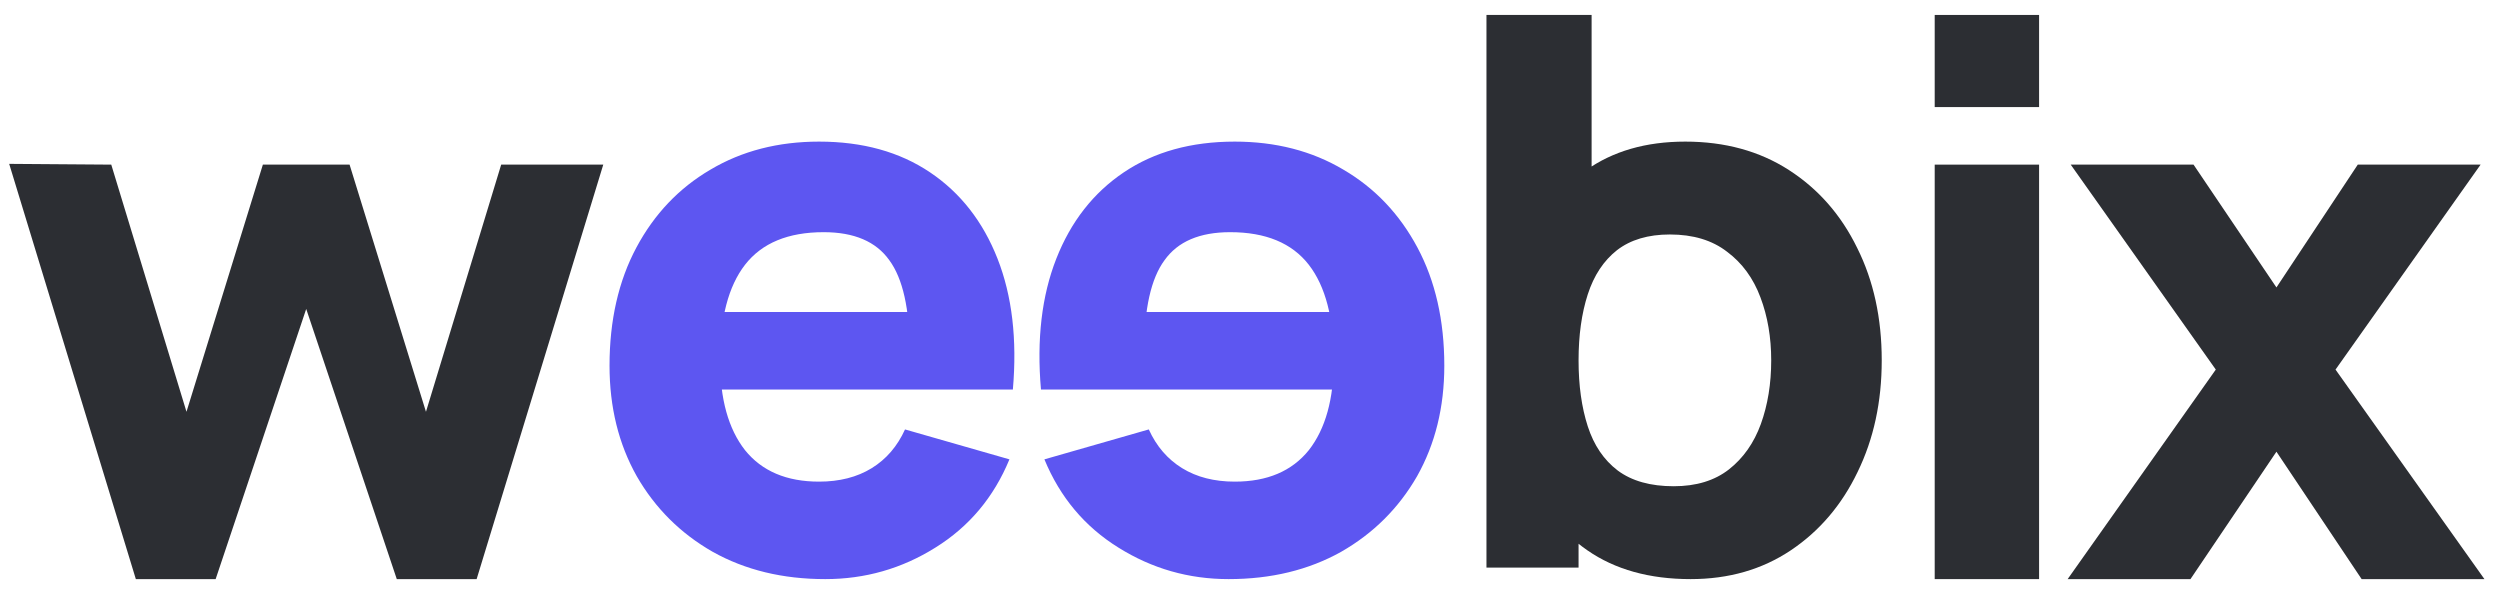
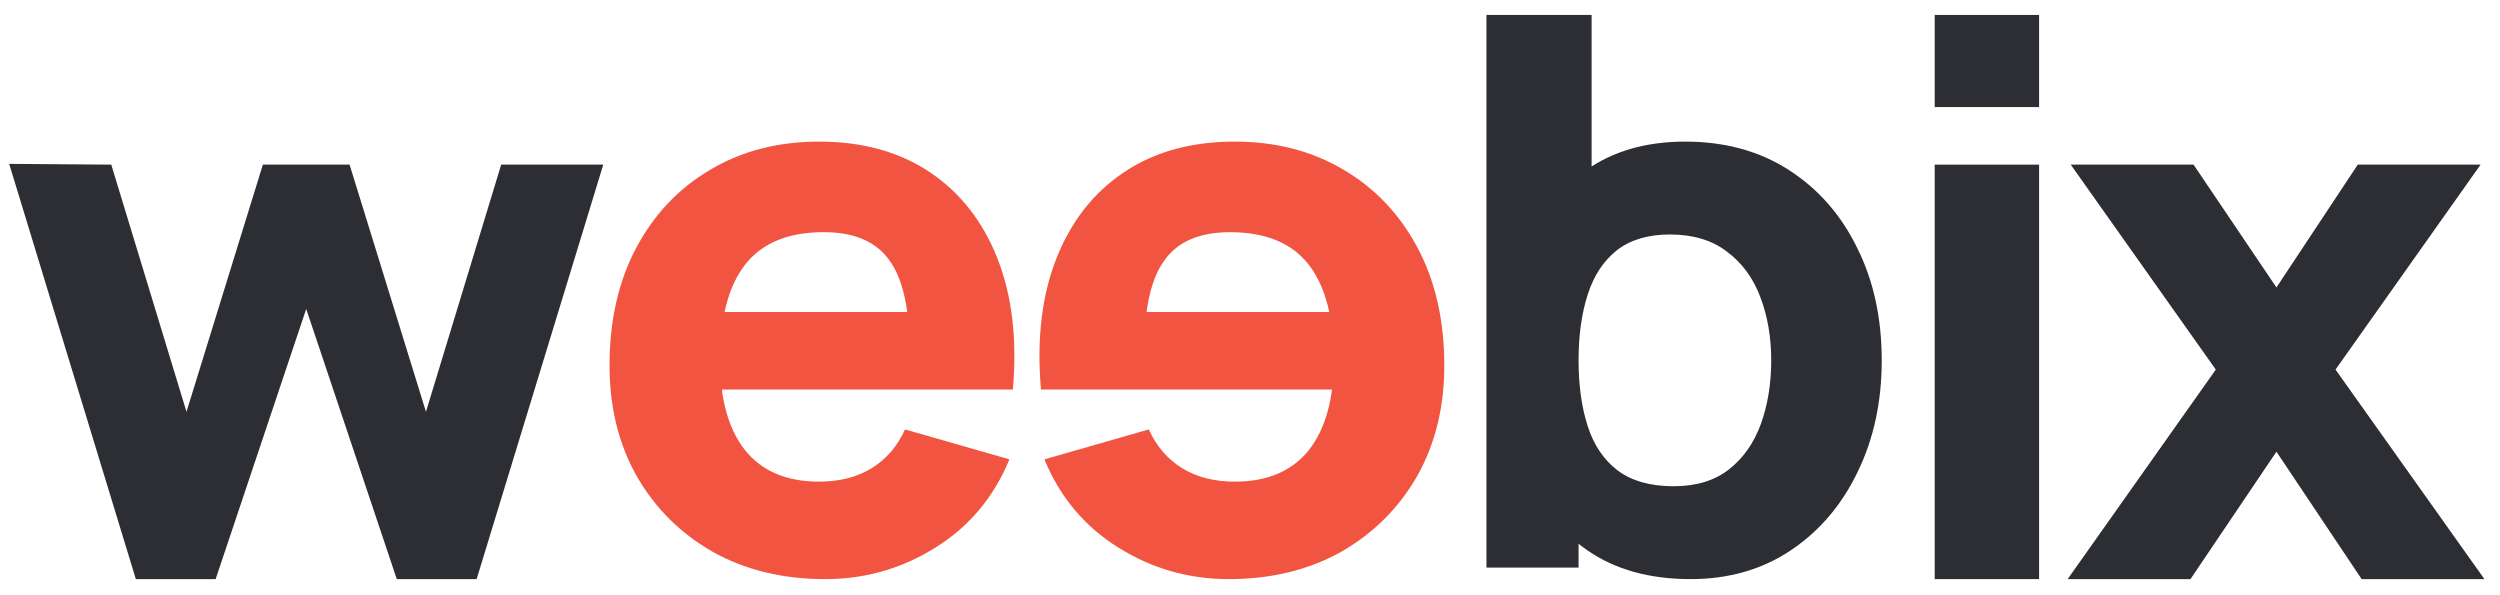
<svg xmlns="http://www.w3.org/2000/svg" width="101" height="24" viewBox="0 0 101 24" fill="none">
  <path d="M5.488 23.396L0.371 6.62L4.495 6.651L7.534 16.636L10.62 6.651H14.123L17.209 16.636L20.248 6.651H24.372L19.256 23.396H16.03L12.371 12.481L8.712 23.396H5.488Z" fill="#2C2E33" />
-   <path d="M33.339 23.396C31.623 23.396 30.108 23.029 28.796 22.295C27.493 21.551 26.47 20.533 25.726 19.241C24.992 17.938 24.625 16.45 24.625 14.775C24.625 12.946 24.987 11.354 25.71 10C26.434 8.646 27.431 7.597 28.703 6.853C29.974 6.098 31.437 5.721 33.09 5.721C34.848 5.721 36.341 6.134 37.571 6.961C38.801 7.788 39.711 8.951 40.3 10.45C40.889 11.948 41.096 13.711 40.92 15.736H36.749V14.186C36.749 12.481 36.475 11.256 35.928 10.512C35.39 9.757 34.507 9.38 33.276 9.38C31.84 9.38 30.78 9.819 30.098 10.698C29.426 11.566 29.09 12.853 29.09 14.558C29.09 16.119 29.426 17.328 30.098 18.186C30.78 19.034 31.778 19.458 33.09 19.458C33.917 19.458 34.625 19.277 35.215 18.915C35.804 18.553 36.253 18.031 36.563 17.349L40.781 18.558C40.15 20.088 39.153 21.277 37.788 22.124C36.434 22.972 34.951 23.396 33.339 23.396ZM27.788 15.736V12.605H38.889V15.736H27.788Z" fill="#5D56F1" />
+   <path d="M33.339 23.396C31.623 23.396 30.108 23.029 28.796 22.295C27.493 21.551 26.47 20.533 25.726 19.241C24.992 17.938 24.625 16.45 24.625 14.775C24.625 12.946 24.987 11.354 25.71 10C26.434 8.646 27.431 7.597 28.703 6.853C29.974 6.098 31.437 5.721 33.09 5.721C34.848 5.721 36.341 6.134 37.571 6.961C38.801 7.788 39.711 8.951 40.3 10.45C40.889 11.948 41.096 13.711 40.92 15.736H36.749V14.186C36.749 12.481 36.475 11.256 35.928 10.512C35.39 9.757 34.507 9.38 33.276 9.38C31.84 9.38 30.78 9.819 30.098 10.698C29.426 11.566 29.09 12.853 29.09 14.558C29.09 16.119 29.426 17.328 30.098 18.186C30.78 19.034 31.778 19.458 33.09 19.458C33.917 19.458 34.625 19.277 35.215 18.915C35.804 18.553 36.253 18.031 36.563 17.349L40.781 18.558C40.15 20.088 39.153 21.277 37.788 22.124C36.434 22.972 34.951 23.396 33.339 23.396ZM27.788 15.736V12.605H38.889V15.736H27.788Z" fill="#f15541" />
  <path d="M68.301 23.396C66.637 23.396 65.247 23.008 64.13 22.233C63.014 21.458 62.172 20.404 61.603 19.07C61.045 17.737 60.766 16.233 60.766 14.559C60.766 12.884 61.045 11.38 61.603 10.047C62.161 8.713 62.983 7.659 64.068 6.884C65.154 6.109 66.492 5.721 68.084 5.721C69.686 5.721 71.082 6.103 72.27 6.868C73.459 7.633 74.379 8.682 75.03 10.016C75.692 11.339 76.022 12.853 76.022 14.559C76.022 16.233 75.697 17.737 75.046 19.07C74.405 20.404 73.505 21.458 72.348 22.233C71.19 23.008 69.841 23.396 68.301 23.396ZM60.053 22.931V0.604H64.301V11.458H63.774V22.931H60.053ZM67.619 19.644C68.528 19.644 69.273 19.416 69.852 18.962C70.43 18.507 70.859 17.897 71.138 17.132C71.418 16.357 71.557 15.499 71.557 14.559C71.557 13.628 71.412 12.781 71.123 12.016C70.834 11.241 70.384 10.626 69.774 10.171C69.174 9.706 68.404 9.473 67.464 9.473C66.585 9.473 65.872 9.685 65.324 10.109C64.787 10.533 64.394 11.127 64.146 11.892C63.898 12.657 63.774 13.546 63.774 14.559C63.774 15.571 63.898 16.46 64.146 17.225C64.394 17.99 64.797 18.584 65.355 19.008C65.924 19.432 66.678 19.644 67.619 19.644Z" fill="#2C2E33" />
  <path d="M78.162 4.326V0.604H82.379V4.326H78.162ZM78.162 23.396V6.651H82.379V23.396H78.162Z" fill="#2C2E33" />
  <path d="M83.533 23.396L89.518 14.931L83.657 6.651H88.619L91.968 11.613L95.254 6.651H100.216L94.355 14.931L100.371 23.396H95.41L91.968 18.249L88.495 23.396H83.533Z" fill="#2C2E33" />
-   <path d="M49.636 23.396C51.352 23.396 52.866 23.029 54.179 22.295C55.481 21.551 56.505 20.533 57.249 19.241C57.983 17.938 58.35 16.45 58.35 14.775C58.35 12.946 57.988 11.354 57.264 10C56.541 8.646 55.544 7.597 54.272 6.853C53.001 6.098 51.538 5.721 49.884 5.721C48.127 5.721 46.634 6.134 45.404 6.961C44.174 7.788 43.264 8.951 42.675 10.45C42.086 11.948 41.879 13.711 42.055 15.736H46.225V14.186C46.225 12.481 46.499 11.256 47.047 10.512C47.585 9.757 48.468 9.38 49.698 9.38C51.135 9.38 52.195 9.819 52.877 10.698C53.549 11.566 53.885 12.853 53.885 14.558C53.885 16.119 53.549 17.328 52.877 18.186C52.195 19.034 51.197 19.458 49.884 19.458C49.057 19.458 48.349 19.277 47.76 18.915C47.171 18.553 46.721 18.031 46.411 17.349L42.194 18.558C42.825 20.088 43.822 21.277 45.187 22.124C46.541 22.972 48.024 23.396 49.636 23.396ZM55.187 15.736V12.605H44.086V15.736H55.187Z" fill="#5D56F1" />
+   <path d="M49.636 23.396C51.352 23.396 52.866 23.029 54.179 22.295C55.481 21.551 56.505 20.533 57.249 19.241C57.983 17.938 58.35 16.45 58.35 14.775C58.35 12.946 57.988 11.354 57.264 10C56.541 8.646 55.544 7.597 54.272 6.853C53.001 6.098 51.538 5.721 49.884 5.721C48.127 5.721 46.634 6.134 45.404 6.961C44.174 7.788 43.264 8.951 42.675 10.45C42.086 11.948 41.879 13.711 42.055 15.736H46.225V14.186C46.225 12.481 46.499 11.256 47.047 10.512C47.585 9.757 48.468 9.38 49.698 9.38C51.135 9.38 52.195 9.819 52.877 10.698C53.549 11.566 53.885 12.853 53.885 14.558C53.885 16.119 53.549 17.328 52.877 18.186C52.195 19.034 51.197 19.458 49.884 19.458C49.057 19.458 48.349 19.277 47.76 18.915C47.171 18.553 46.721 18.031 46.411 17.349L42.194 18.558C42.825 20.088 43.822 21.277 45.187 22.124C46.541 22.972 48.024 23.396 49.636 23.396ZM55.187 15.736V12.605H44.086V15.736H55.187Z" fill="#f15541" />
</svg>
